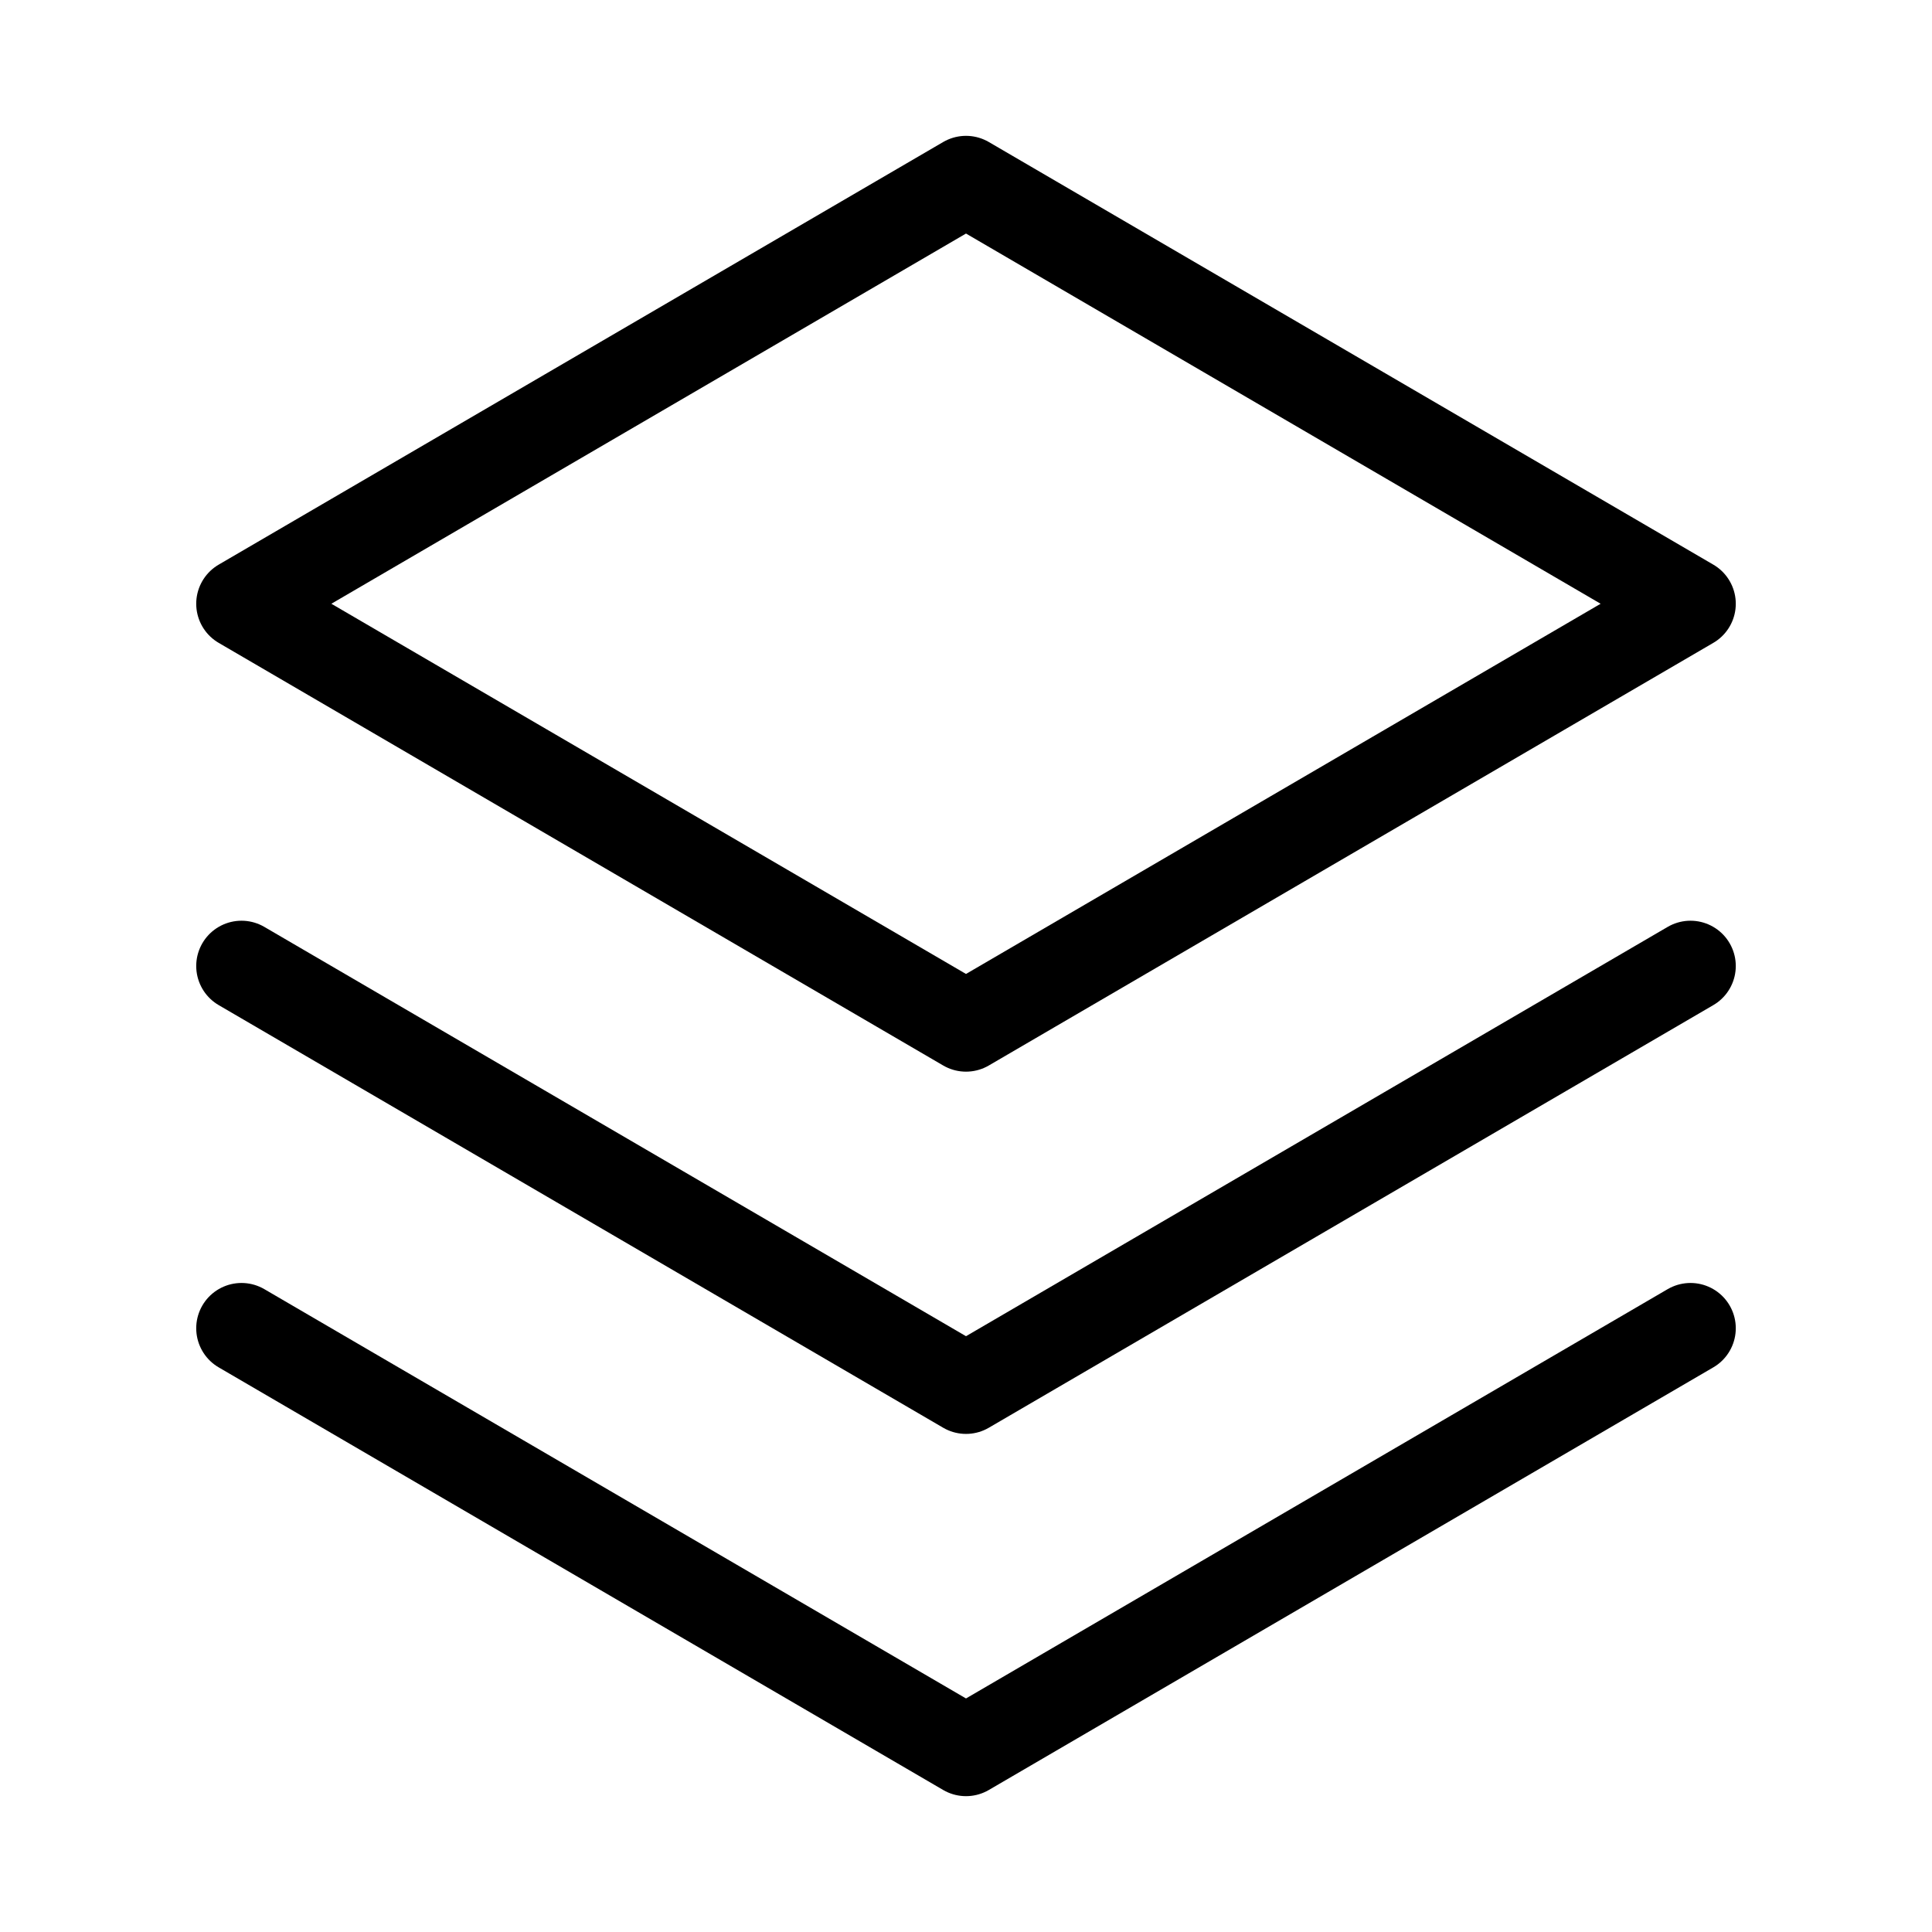
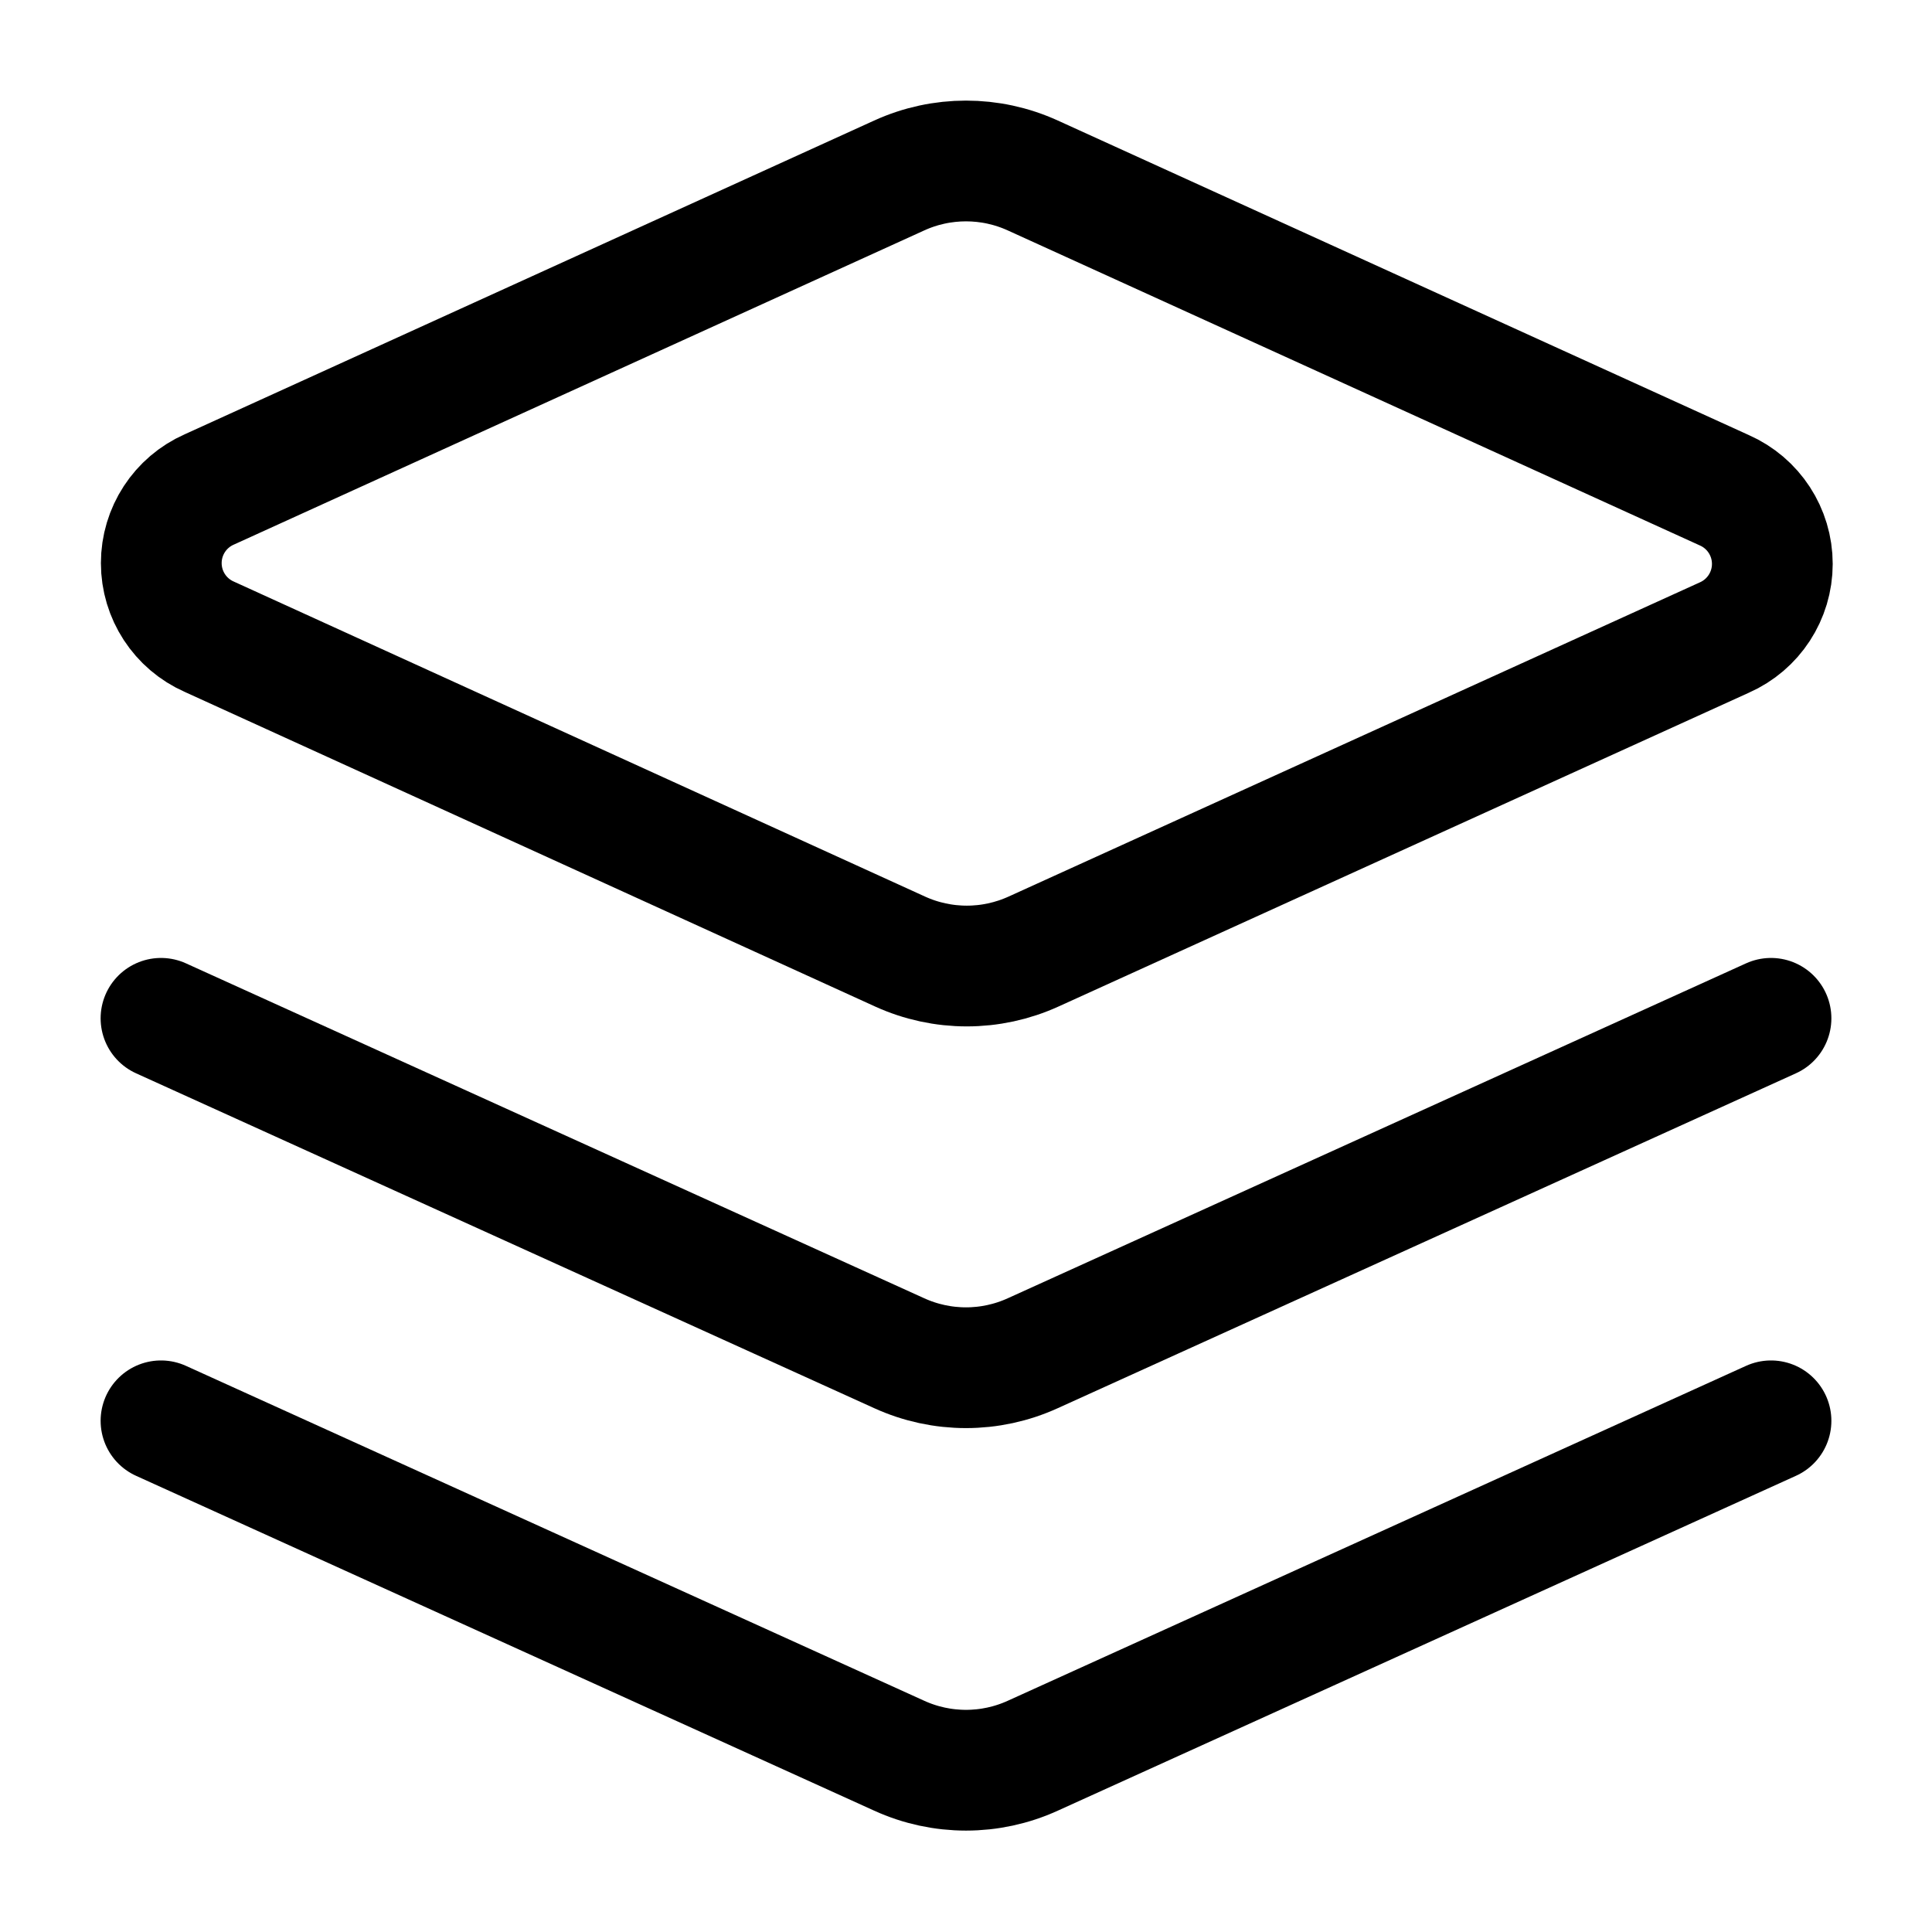
- <svg xmlns="http://www.w3.org/2000/svg" viewBox="0 0 256 256">
-   <rect width="256" height="256" fill="none" />
-   <polyline points="32 176 128 232 224 176" fill="none" stroke="currentColor" stroke-linecap="round" stroke-linejoin="round" stroke-width="12" />
-   <polyline points="32 128 128 184 224 128" fill="none" stroke="currentColor" stroke-linecap="round" stroke-linejoin="round" stroke-width="12" />
-   <polygon points="32 80 128 136 224 80 128 24 32 80" fill="none" stroke="currentColor" stroke-linecap="round" stroke-linejoin="round" stroke-width="12" />
+ <svg xmlns="http://www.w3.org/2000/svg" width="24" height="24" viewBox="0 0 24 24" fill="none" stroke="currentColor" stroke-width="1.5" stroke-linecap="round" stroke-linejoin="round" class="lucide lucide-layers">
+   <path d="m12.83 2.18a2 2 0 0 0-1.66 0L2.6 6.08a1 1 0 0 0 0 1.83l8.58 3.91a2 2 0 0 0 1.66 0l8.58-3.9a1 1 0 0 0 0-1.83Z" />
+   <path d="m22 17.65-9.17 4.16a2 2 0 0 1-1.66 0L2 17.65" />
+   <path d="m22 12.65-9.17 4.16a2 2 0 0 1-1.66 0L2 12.65" />
</svg>
